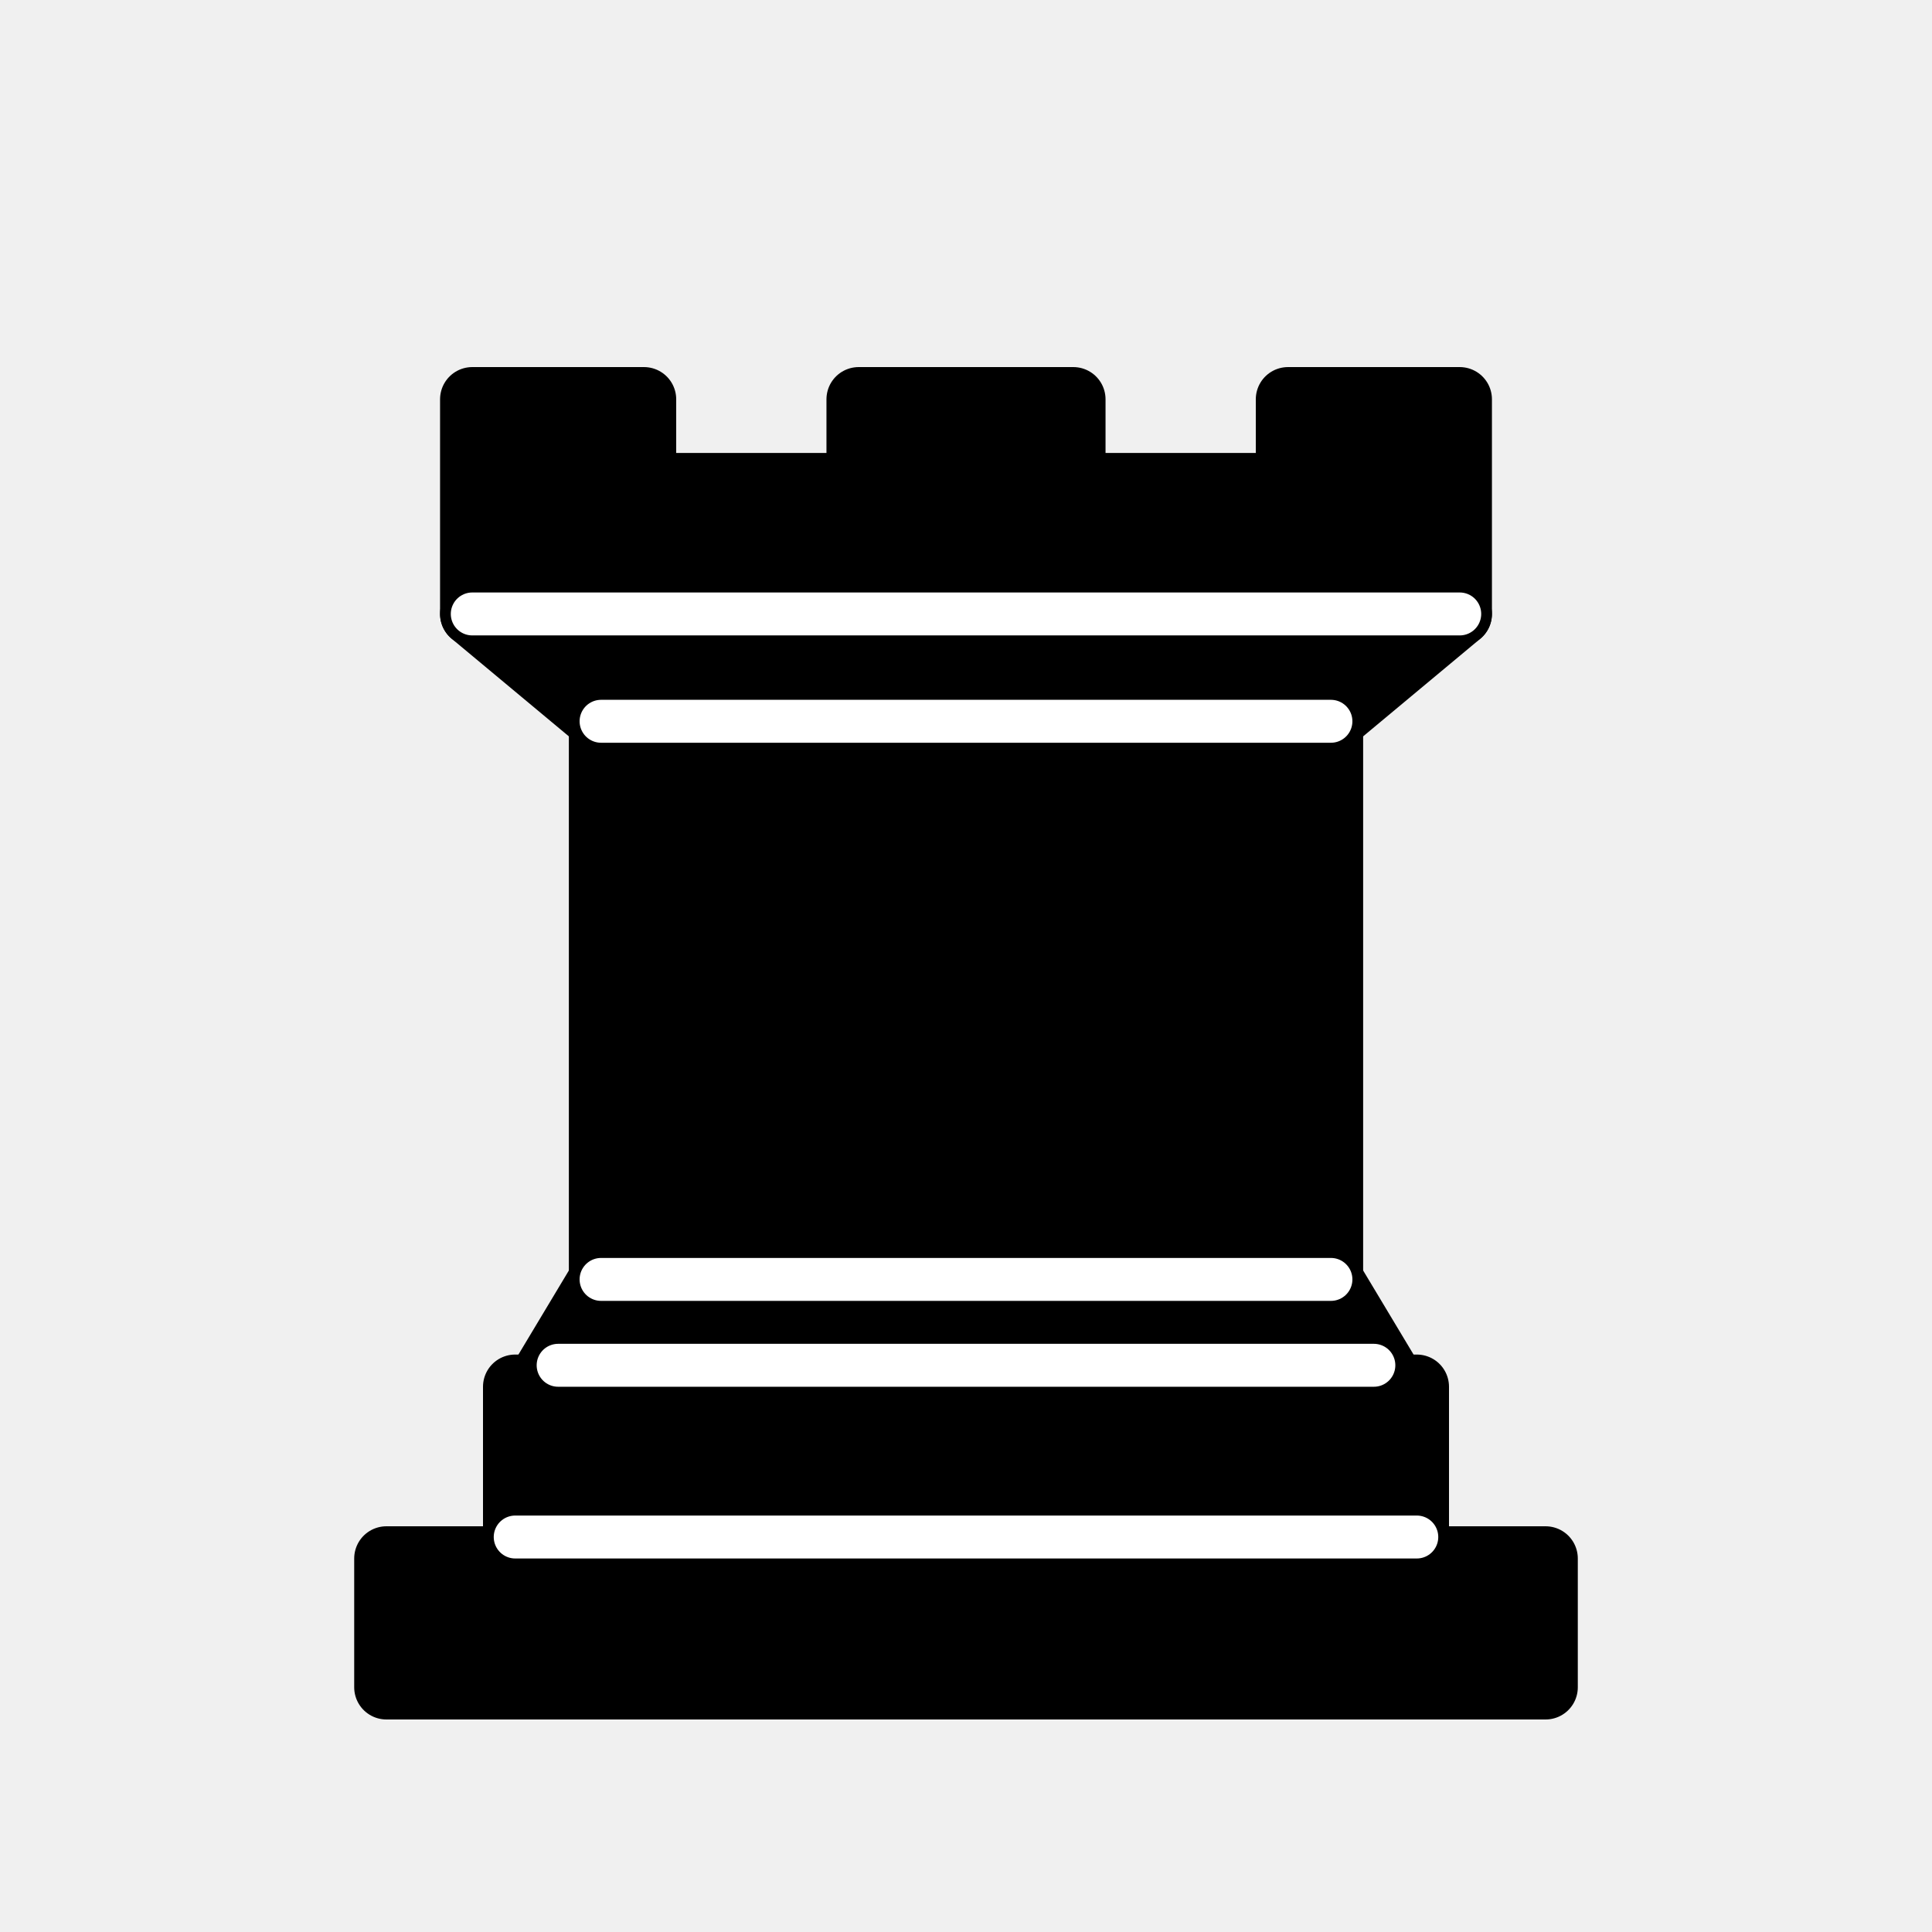
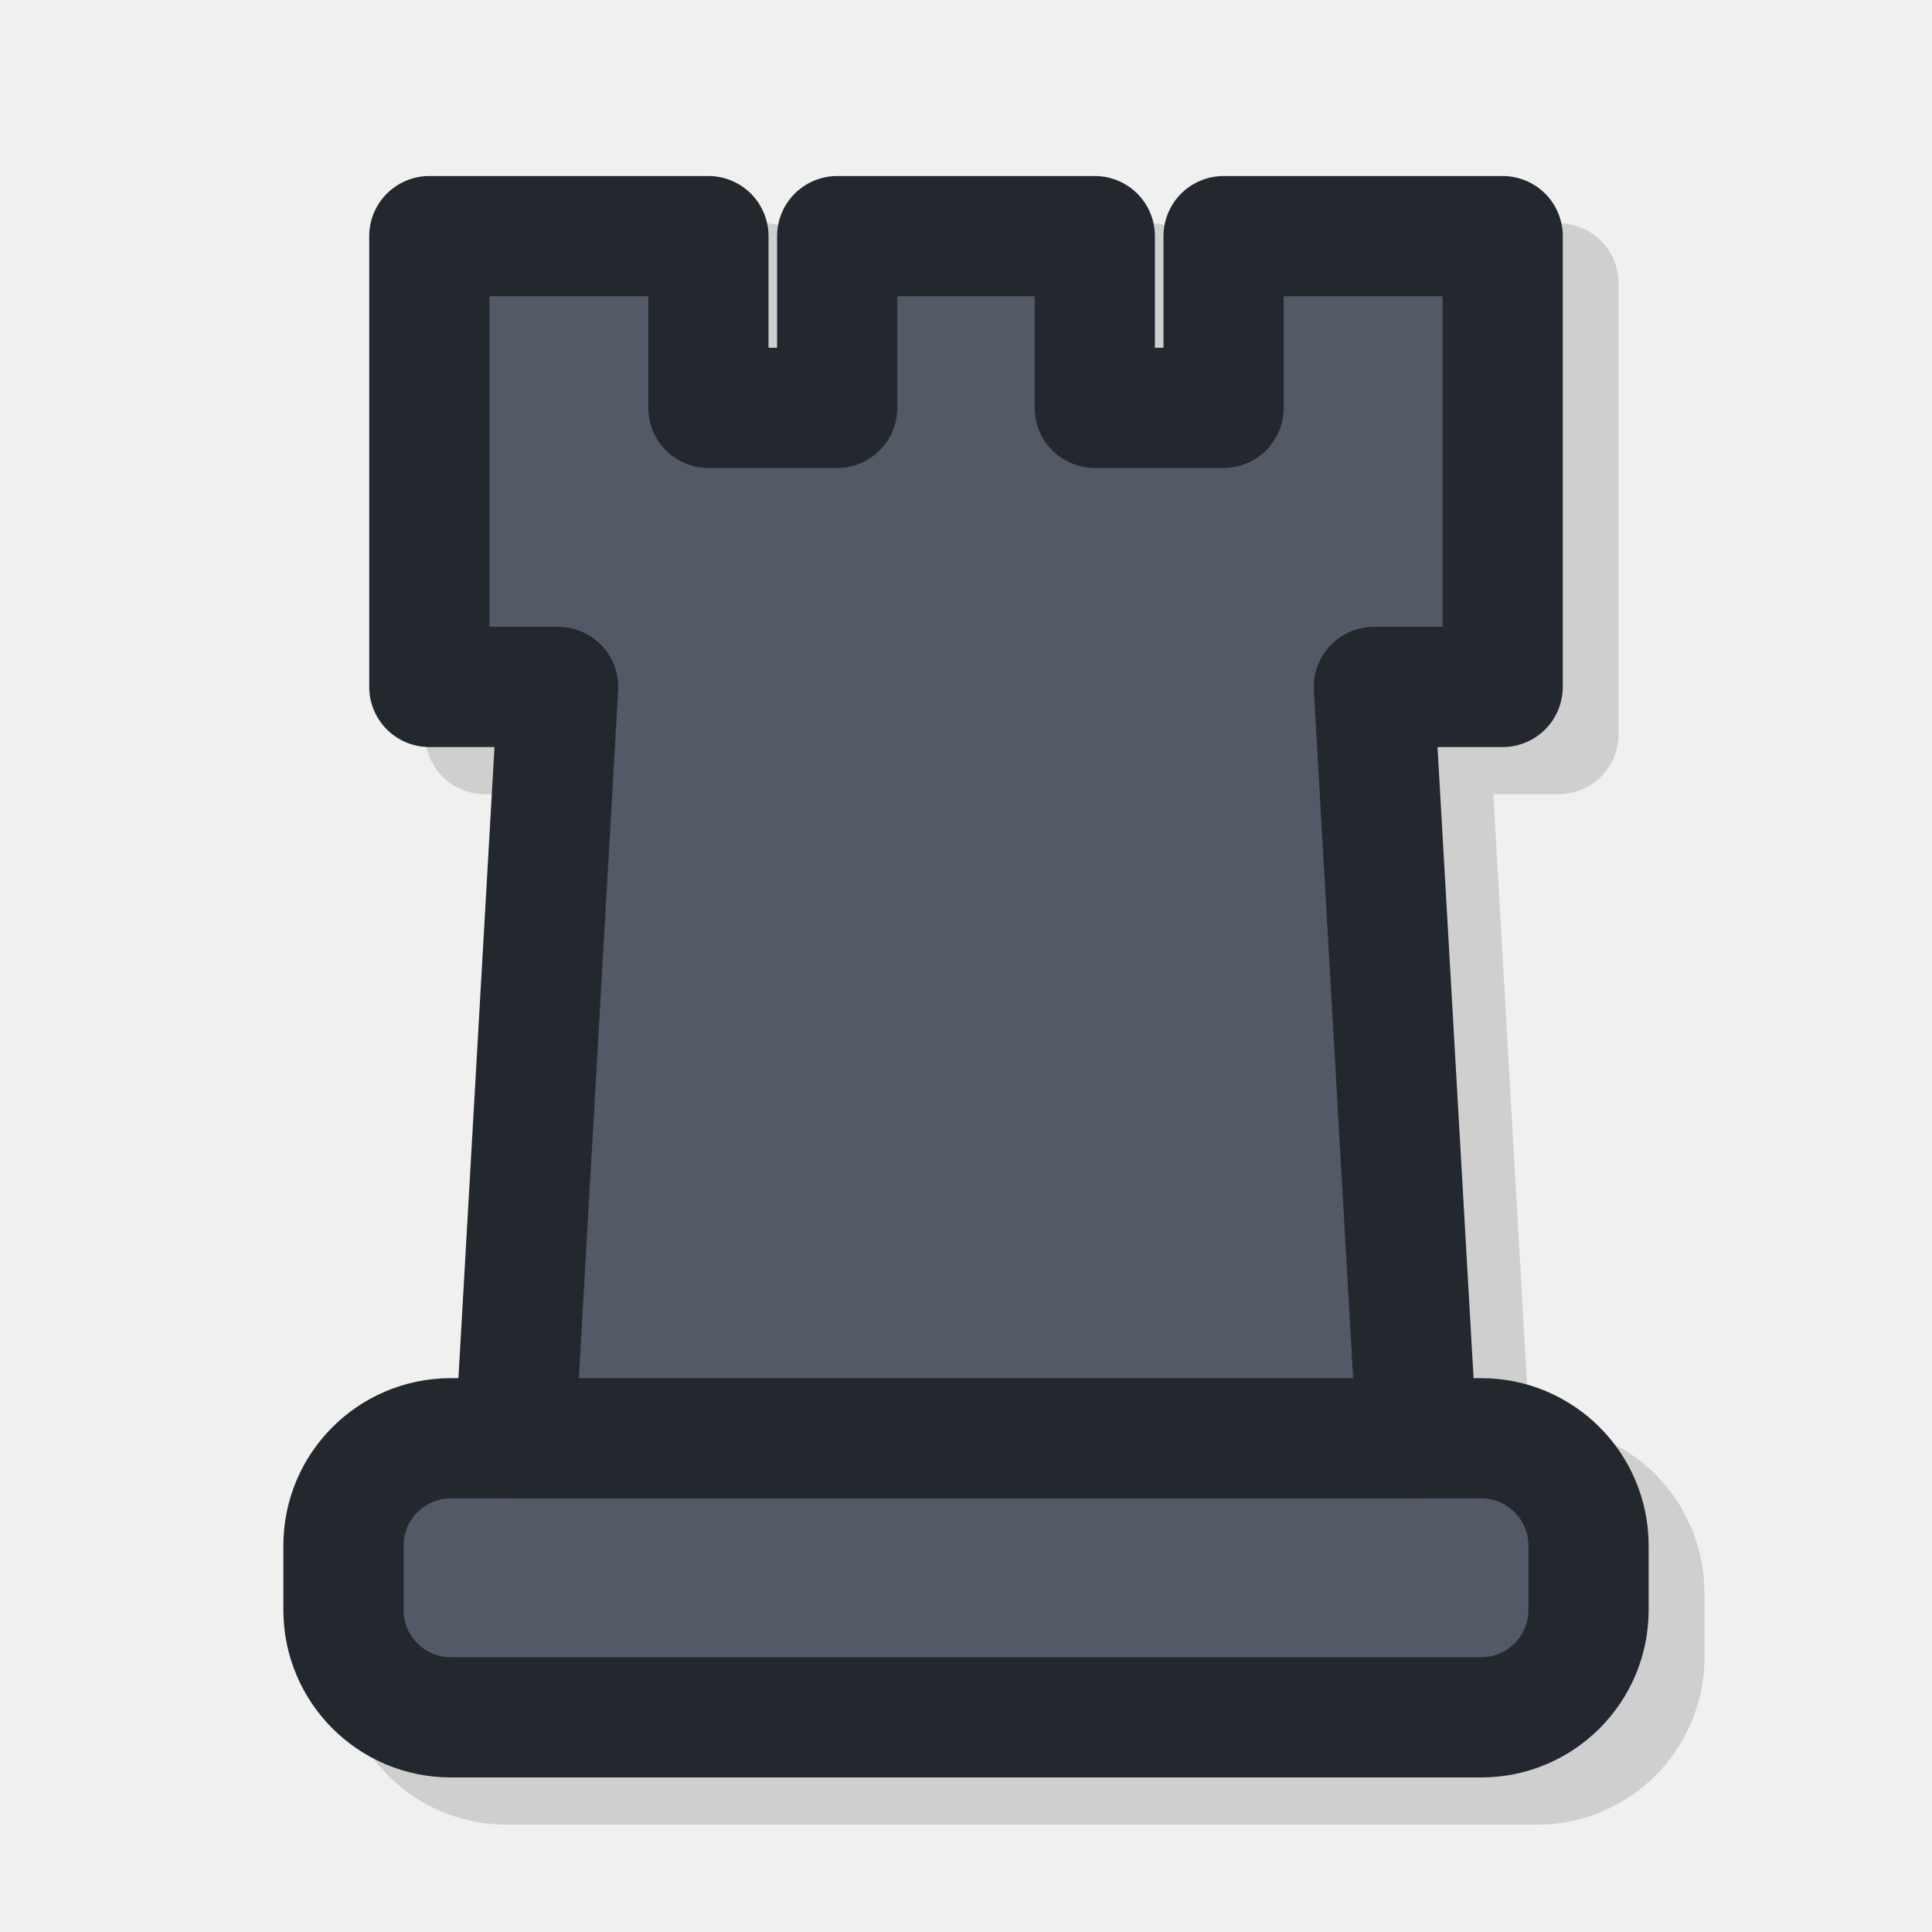
- <svg xmlns="http://www.w3.org/2000/svg" version="1.1" width="45" height="45">
-   <g style="opacity:1; fill:#000000; fill-opacity:1; fill-rule:evenodd; stroke:#000000; stroke-width:1.5; stroke-linecap:round;stroke-linejoin:round;stroke-miterlimit:4; stroke-dasharray:none; stroke-opacity:1;" transform="translate(0,0.3)">
-     <path d="M 9,39 L 36,39 L 36,36 L 9,36 L 9,39 z " style="stroke-linecap:butt;" />
-     <path d="M 12.5,32 L 14,29.5 L 31,29.5 L 32.5,32 L 12.5,32 z " style="stroke-linecap:butt;" />
-     <path d="M 12,36 L 12,32 L 33,32 L 33,36 L 12,36 z " style="stroke-linecap:butt;" />
-     <path d="M 14,29.5 L 14,16.5 L 31,16.5 L 31,29.5 L 14,29.5 z " style="stroke-linecap:butt;stroke-linejoin:miter;" />
-     <path d="M 14,16.5 L 11,14 L 34,14 L 31,16.5 L 14,16.5 z " style="stroke-linecap:butt;" />
-     <path d="M 11,14 L 11,9 L 15,9 L 15,11 L 20,11 L 20,9 L 25,9 L 25,11 L 30,11 L 30,9 L 34,9 L 34,14 L 11,14 z " style="stroke-linecap:butt;" />
-     <path d="M 12,35.5 L 33,35.5 L 33,35.5" style="fill:none; stroke:#ffffff; stroke-width:1; stroke-linejoin:miter;" />
-     <path d="M 13,31.5 L 32,31.5" style="fill:none; stroke:#ffffff; stroke-width:1; stroke-linejoin:miter;" />
-     <path d="M 14,29.5 L 31,29.5" style="fill:none; stroke:#ffffff; stroke-width:1; stroke-linejoin:miter;" />
-     <path d="M 14,16.5 L 31,16.5" style="fill:none; stroke:#ffffff; stroke-width:1; stroke-linejoin:miter;" />
-     <path d="M 11,14 L 34,14" style="fill:none; stroke:#ffffff; stroke-width:1; stroke-linejoin:miter;" />
+ <svg xmlns="http://www.w3.org/2000/svg" viewBox="0 0 45 45">
+   <g opacity="0.14" transform="translate(1.3 1.1)">
+     <path d="M10.5 33.5 H34.5 a2.5 2.5 0 0 1 2.5 2.5 V37.5 a2.5 2.5 0 0 1 -2.5 2.5 H10.5 a2.5 2.5 0 0 1 -2.5 -2.5 V36 a2.5 2.5 0 0 1 2.5 -2.5 Z" stroke="#000" stroke-width="2.8" stroke-linejoin="round" />
+     <path d="M10 5.5 H16.5 V9.5 H19.5 V5.5 H25.5 V9.5 H28.5 V5.5 H35 V16 H32 L33 33.5 H12 L13 16 H10 Z" stroke="#000" stroke-width="2.8" stroke-linejoin="round" />
  </g>
+   <path d="M10.5 33.5 H34.5 a2.5 2.5 0 0 1 2.5 2.5 V37.5 a2.5 2.5 0 0 1 -2.5 2.5 H10.5 a2.5 2.5 0 0 1 -2.5 -2.5 V36 a2.5 2.5 0 0 1 2.5 -2.5 Z" fill="#535a66" stroke="#23272e" stroke-width="2.8" stroke-linejoin="round" />
+   <path d="M10 5.5 H16.5 V9.5 H19.5 V5.5 H25.5 V9.5 H28.5 V5.5 H35 V16 H32 L33 33.5 H12 L13 16 H10 Z" fill="#535a66" stroke="#23272e" stroke-width="2.8" stroke-linejoin="round" />
</svg>
